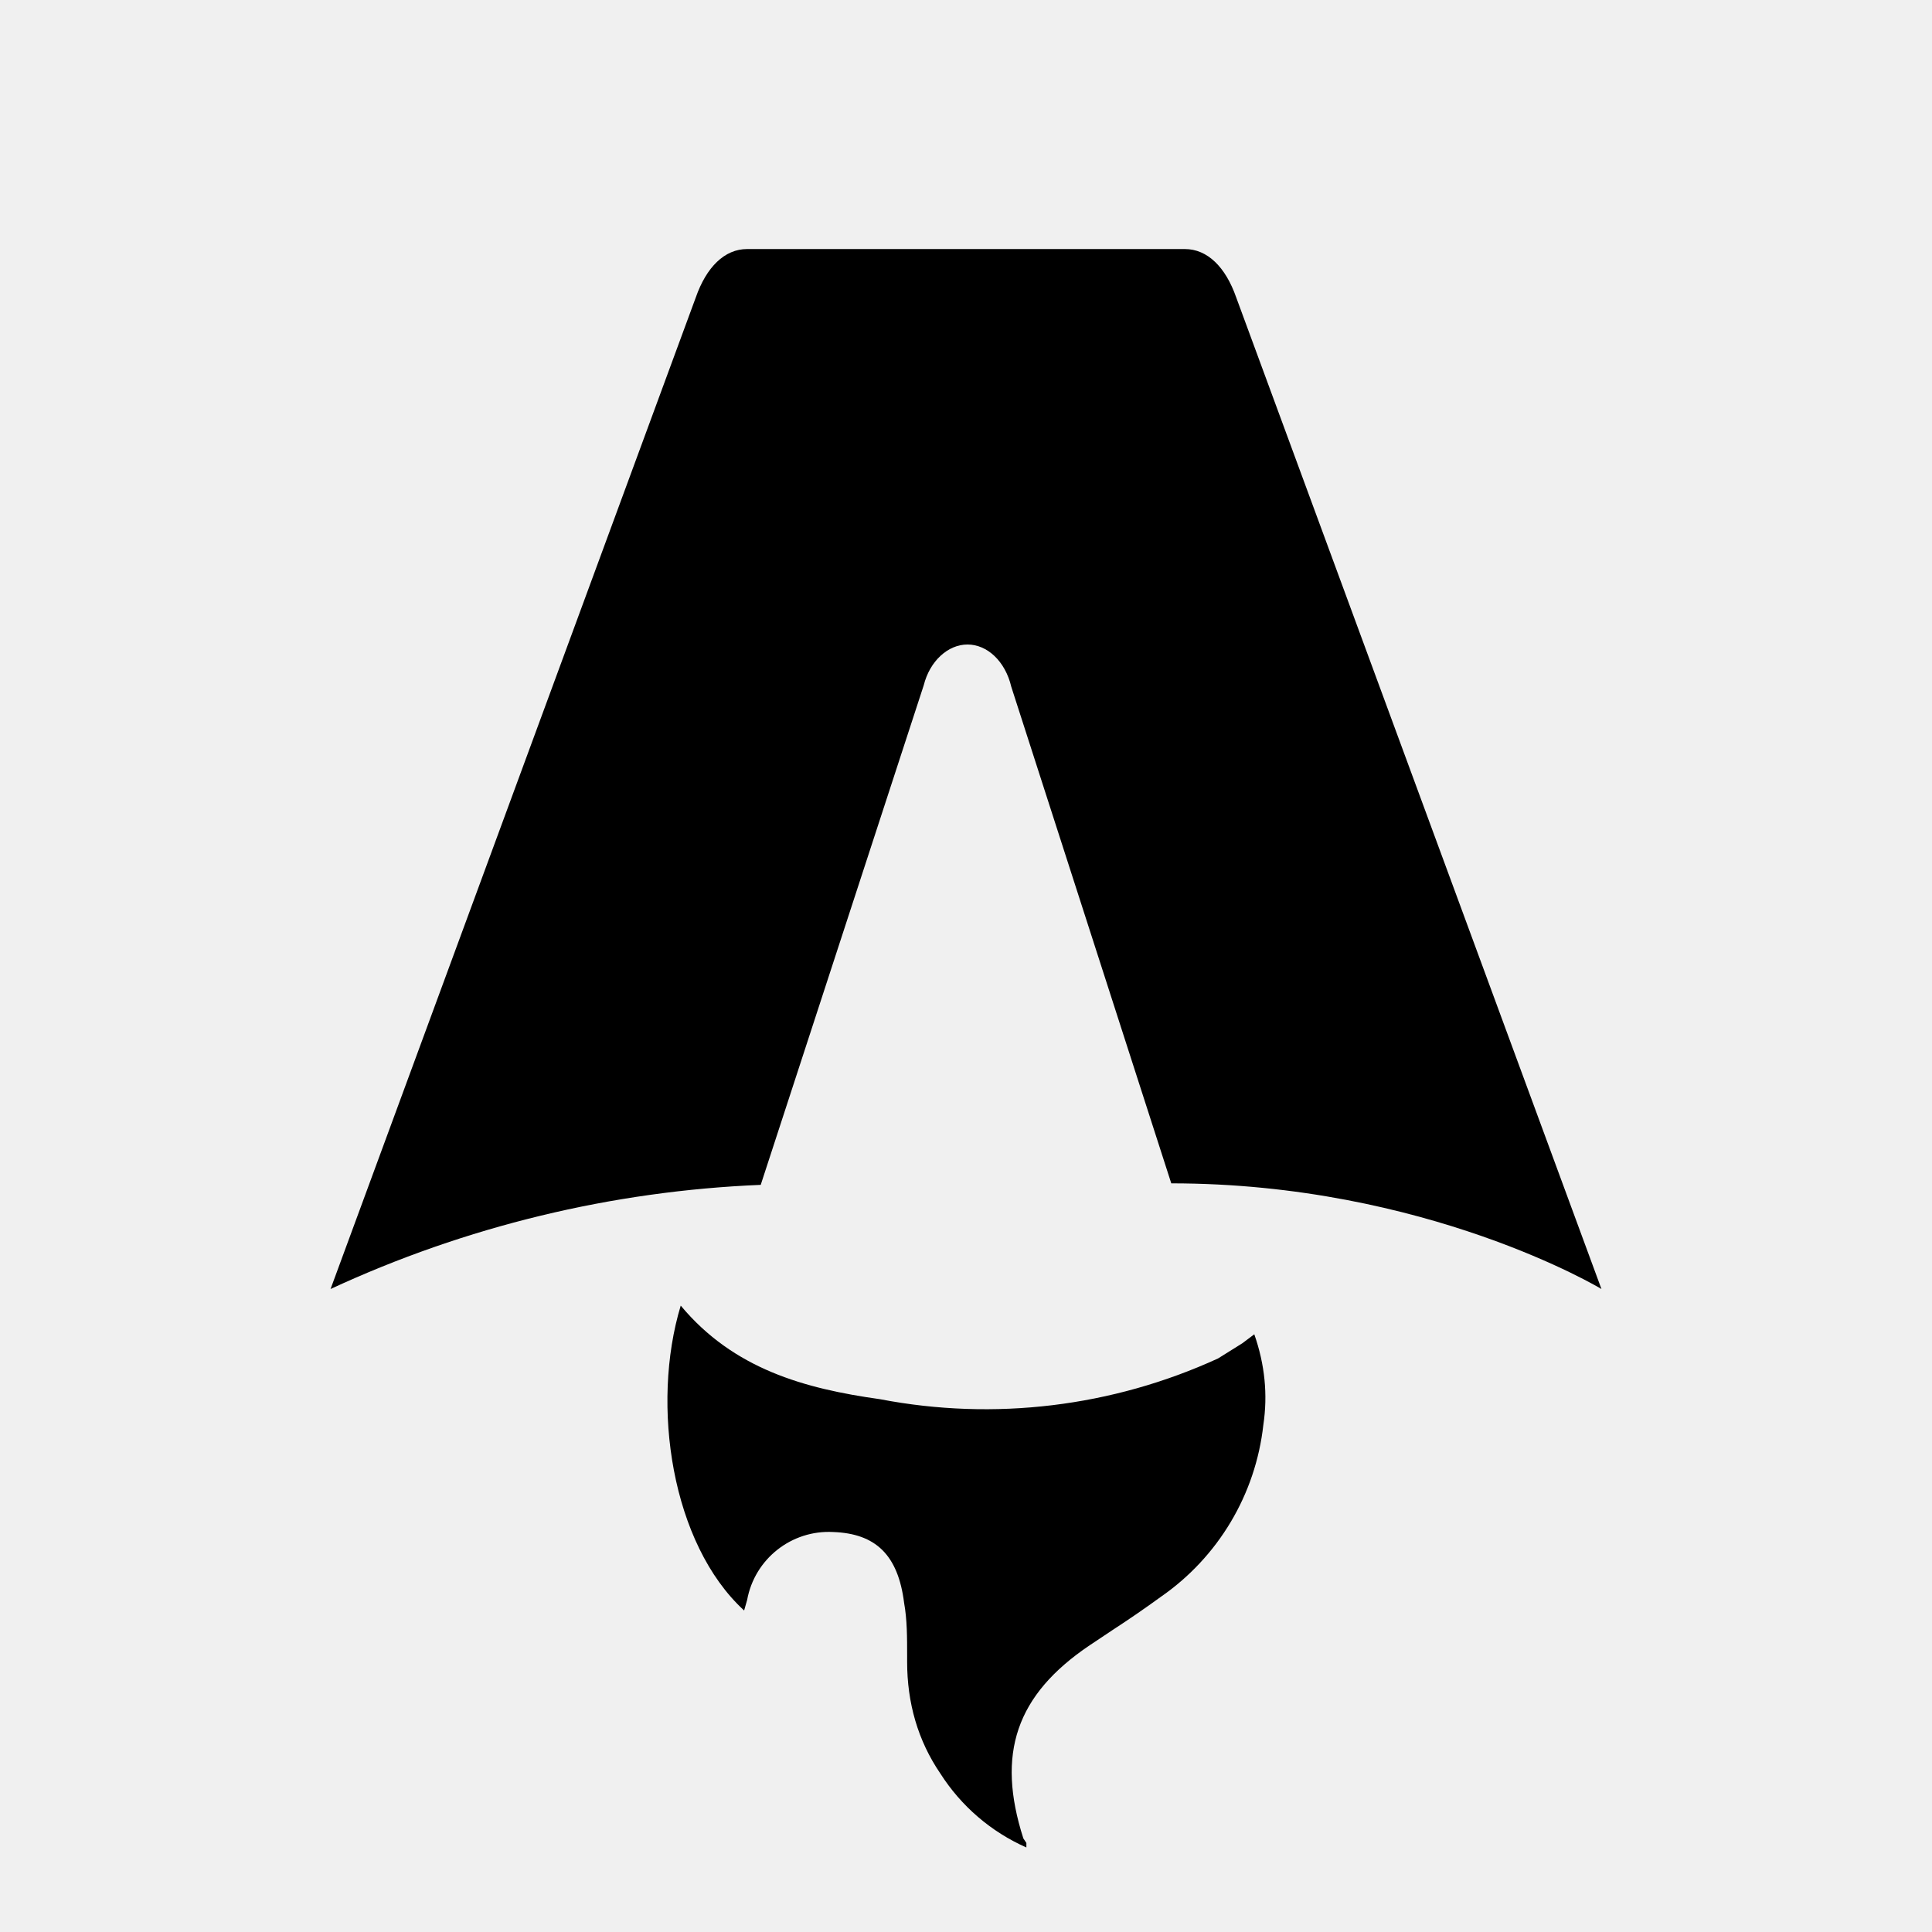
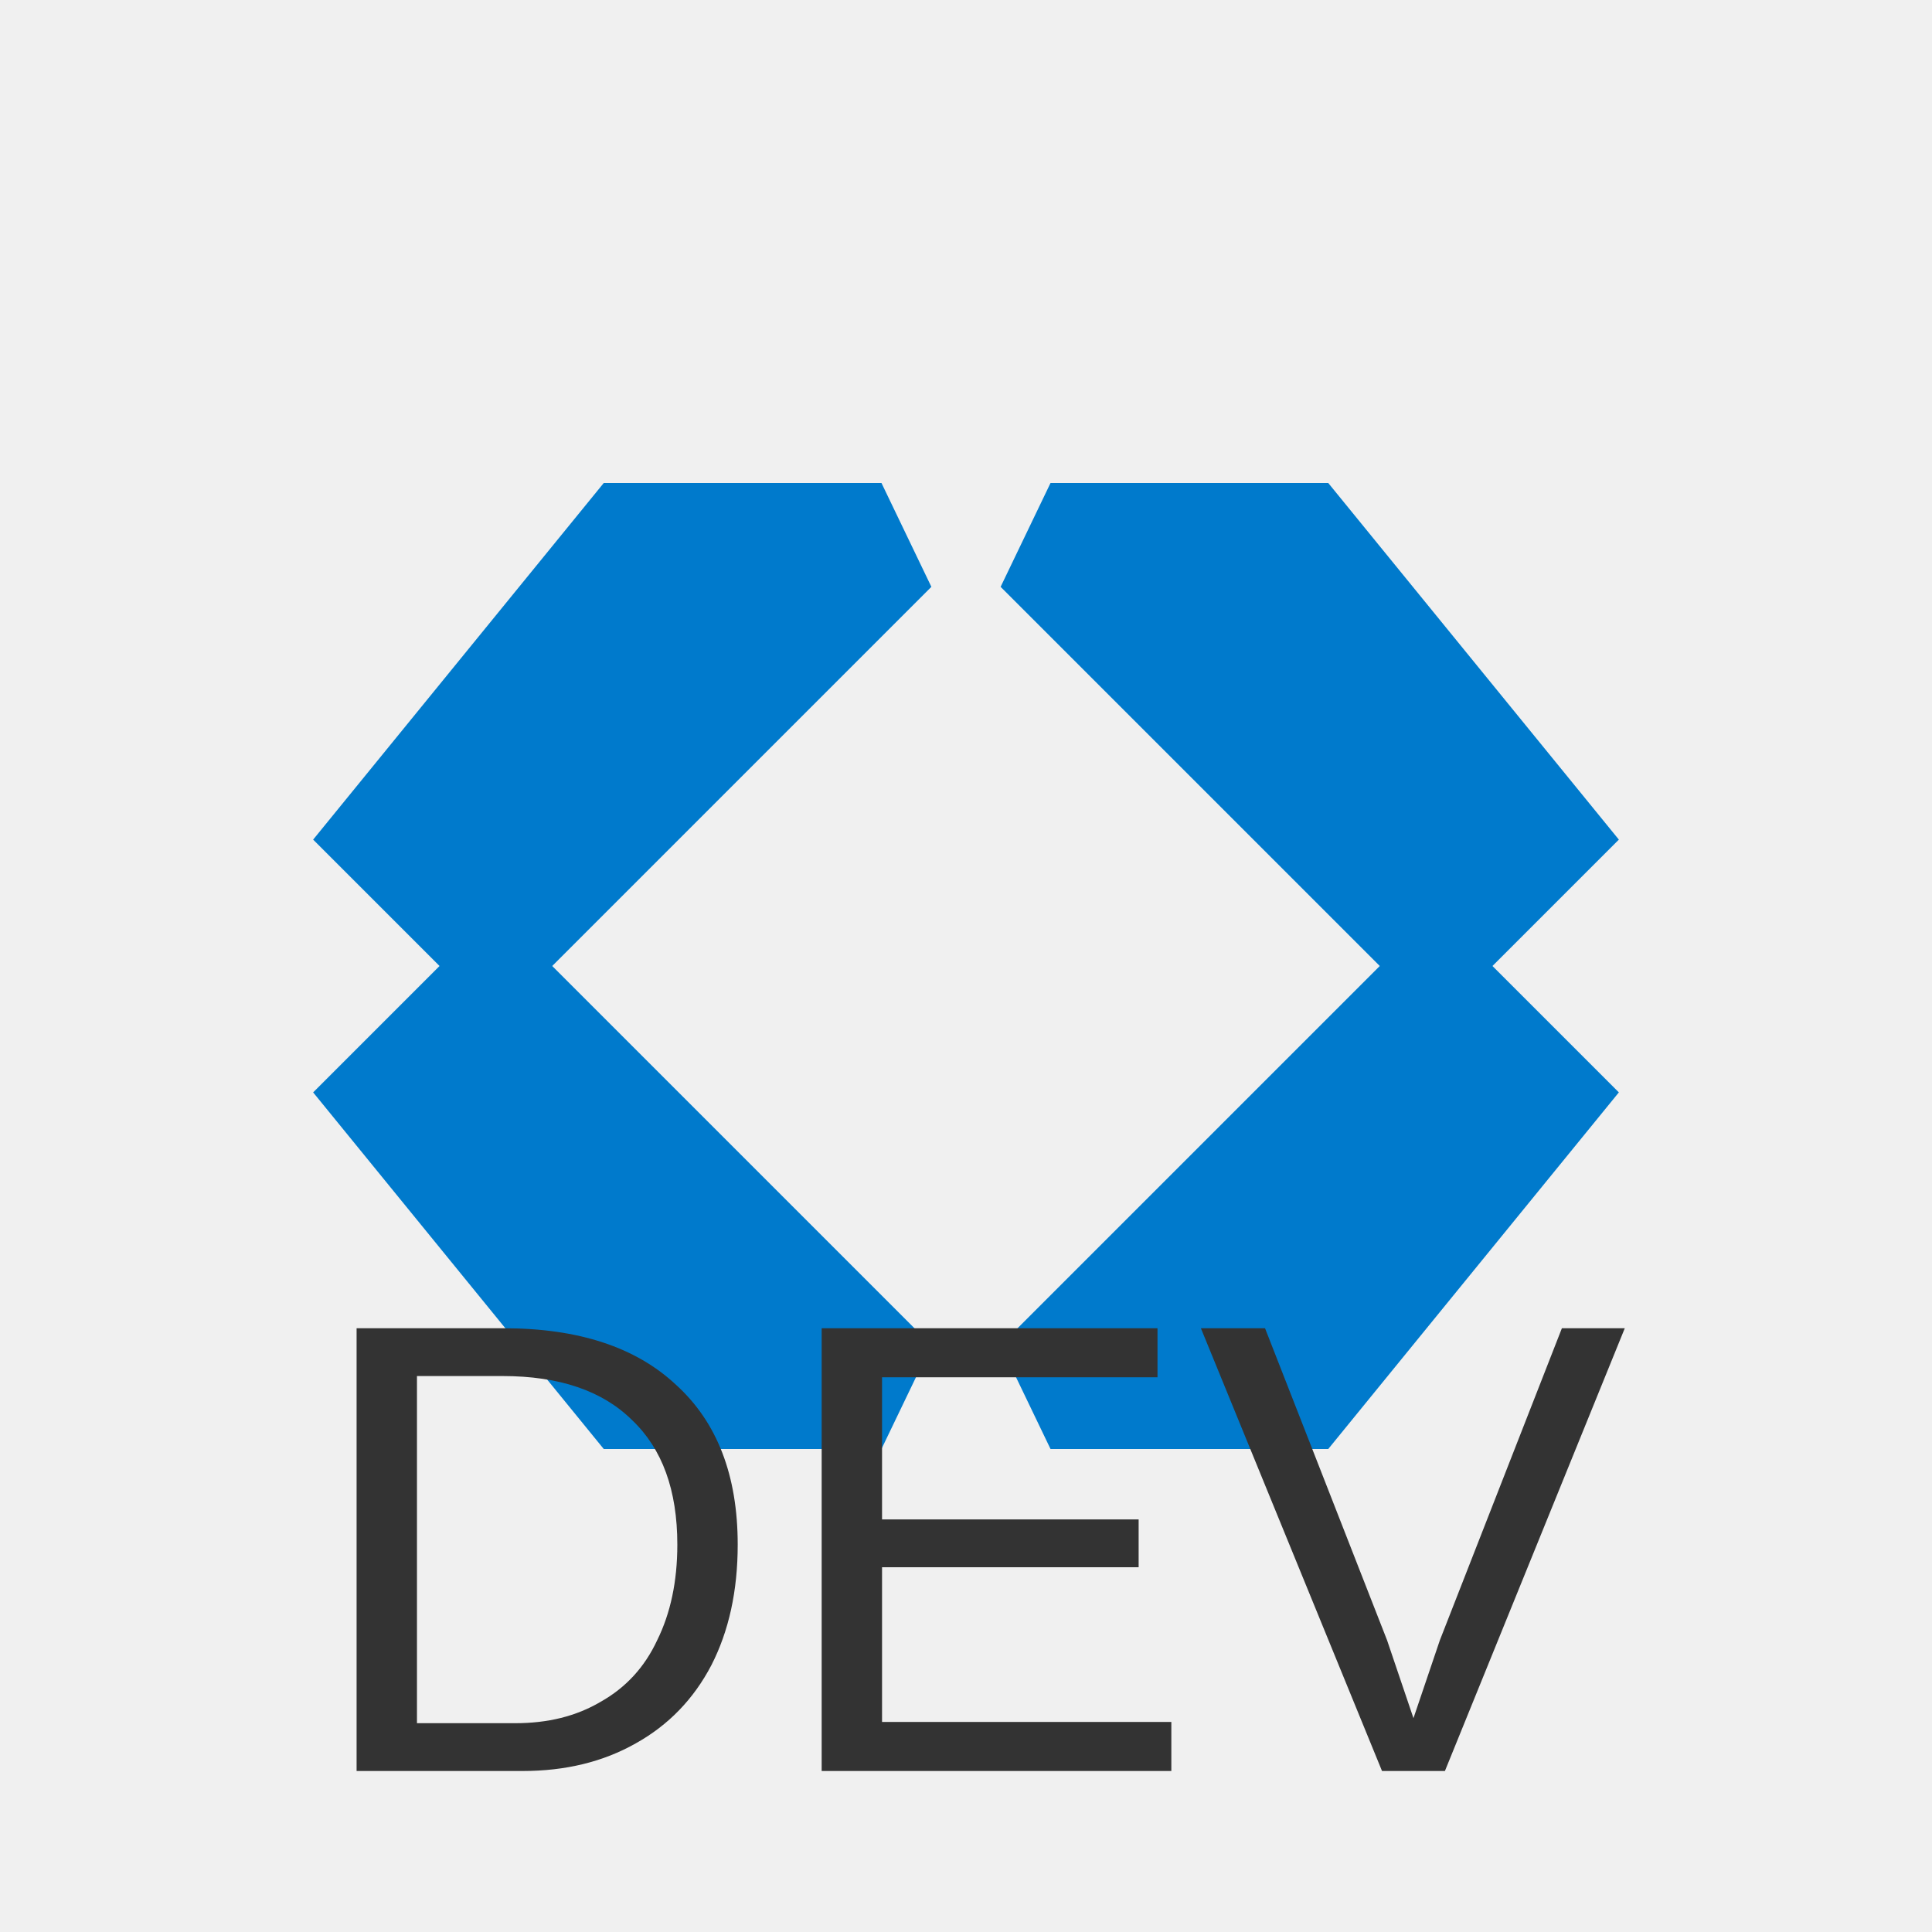
- <svg xmlns="http://www.w3.org/2000/svg" fill="none" viewBox="0 0 128 128">
-   <path d="M50.4 78.5a75.1 75.1 0 0 0-28.5 6.9l24.2-65.7c.7-2 1.9-3.2 3.4-3.2h29c1.5 0 2.7 1.2 3.4 3.2l24.2 65.7s-11.6-7-28.5-7L67 45.5c-.4-1.7-1.6-2.8-2.9-2.8-1.3 0-2.5 1.1-2.9 2.7L50.4 78.5Zm-1.1 28.2Zm-4.2-20.2c-2 6.6-.6 15.8 4.2 20.2a17.5 17.5 0 0 1 .2-.7 5.5 5.5 0 0 1 5.7-4.5c2.8.1 4.3 1.5 4.7 4.7.2 1.1.2 2.3.2 3.5v.4c0 2.7.7 5.2 2.2 7.4a13 13 0 0 0 5.7 4.9v-.3l-.2-.3c-1.8-5.6-.5-9.5 4.4-12.8l1.5-1a73 73 0 0 0 3.2-2.2 16 16 0 0 0 6.8-11.4c.3-2 .1-4-.6-6l-.8.6-1.6 1a37 37 0 0 1-22.4 2.7c-5-.7-9.7-2-13.2-6.2Z" />
+ <svg xmlns="http://www.w3.org/2000/svg" viewBox="0 0 24 24" width="24" height="24">
  <style>
-         path { fill: #000; }
+         path { fill: #007ACC; } /* color más asociado a la tecnología */
+         text { font-family: Arial, sans-serif; font-size: 8px; fill: #333; }
        @media (prefers-color-scheme: dark) {
-             path { fill: #FFF; }
+             path { fill: #00A8E8; }
+             text { fill: #FFF; }
        }
    </style>
+   <path d="M7.5 18L3.89 13.57L6.16 11.3L11.57 16.71L10.95 18H7.5Z" />
+   <path d="M7.5 6L3.89 10.43L6.16 12.7L11.57 7.29L10.95 6H7.5Z" />
+   <path d="M16.5 18L20.11 13.57L17.84 11.3L12.43 16.71L13.05 18H16.5Z" />
+   <path d="M16.5 6L20.11 10.43L17.84 12.7L12.43 7.29L13.05 6H16.5Z" />
+   <text x="12" y="22" text-anchor="middle">DEV</text>
</svg>
